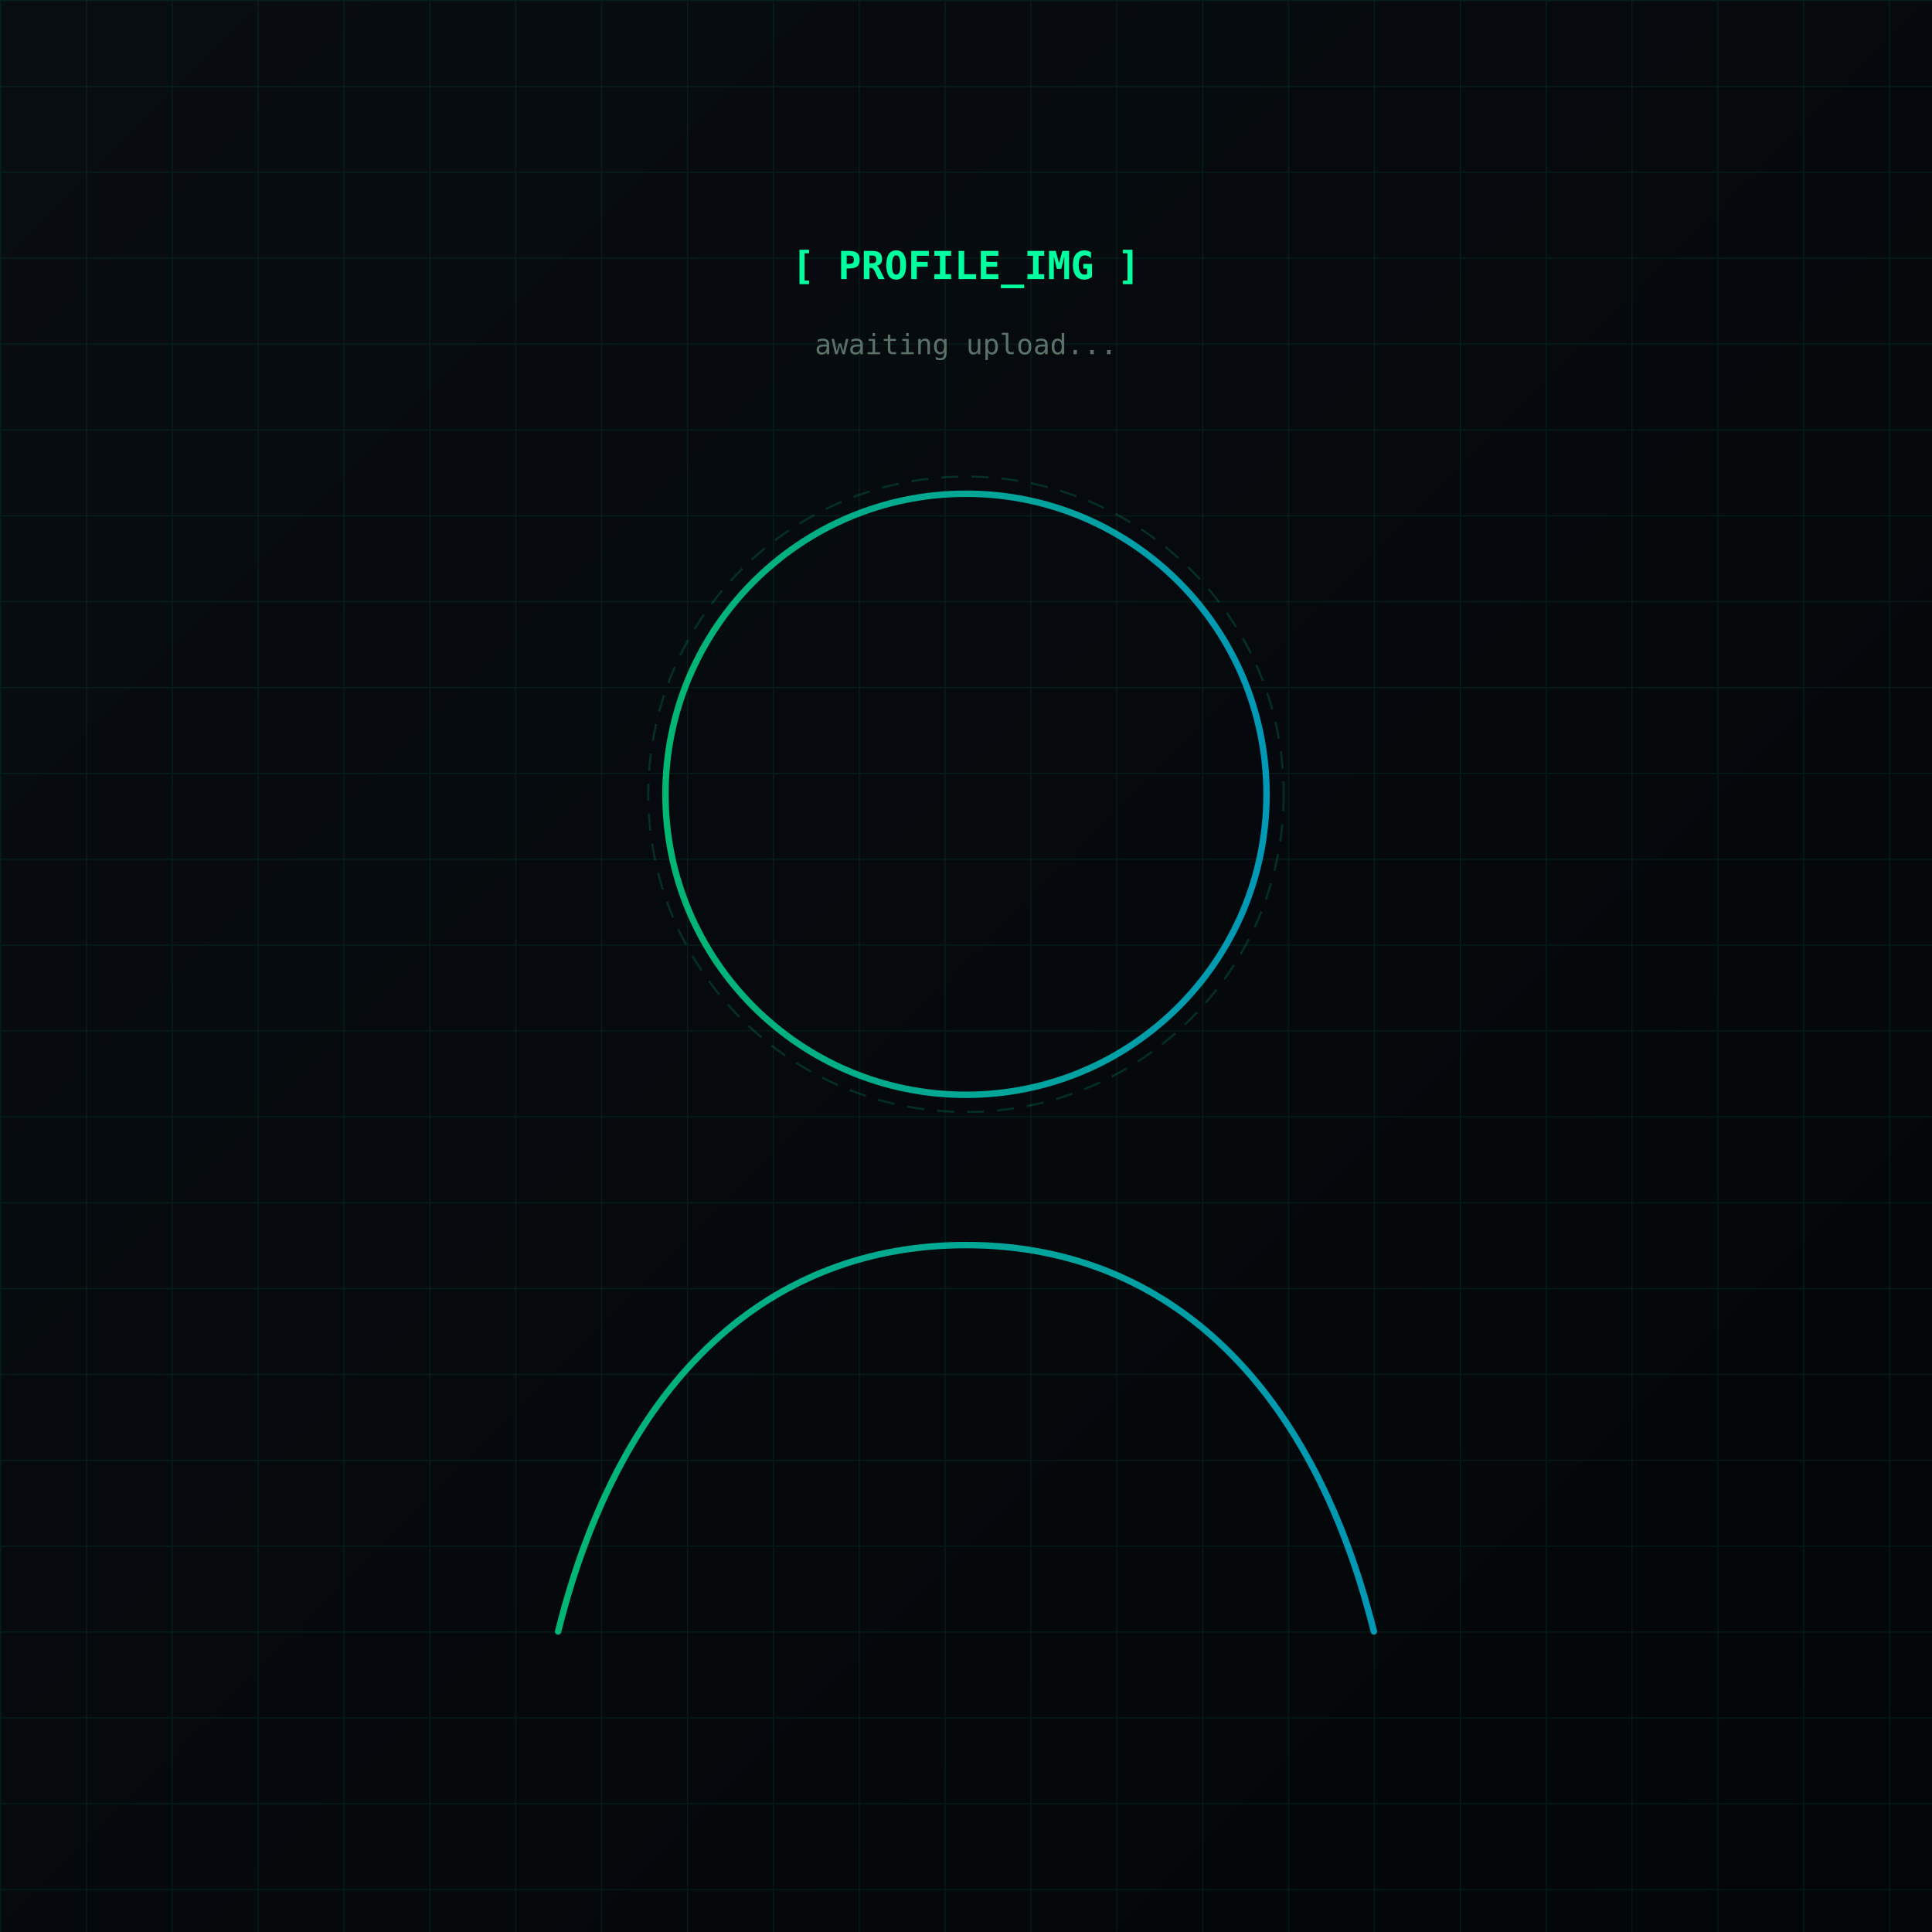
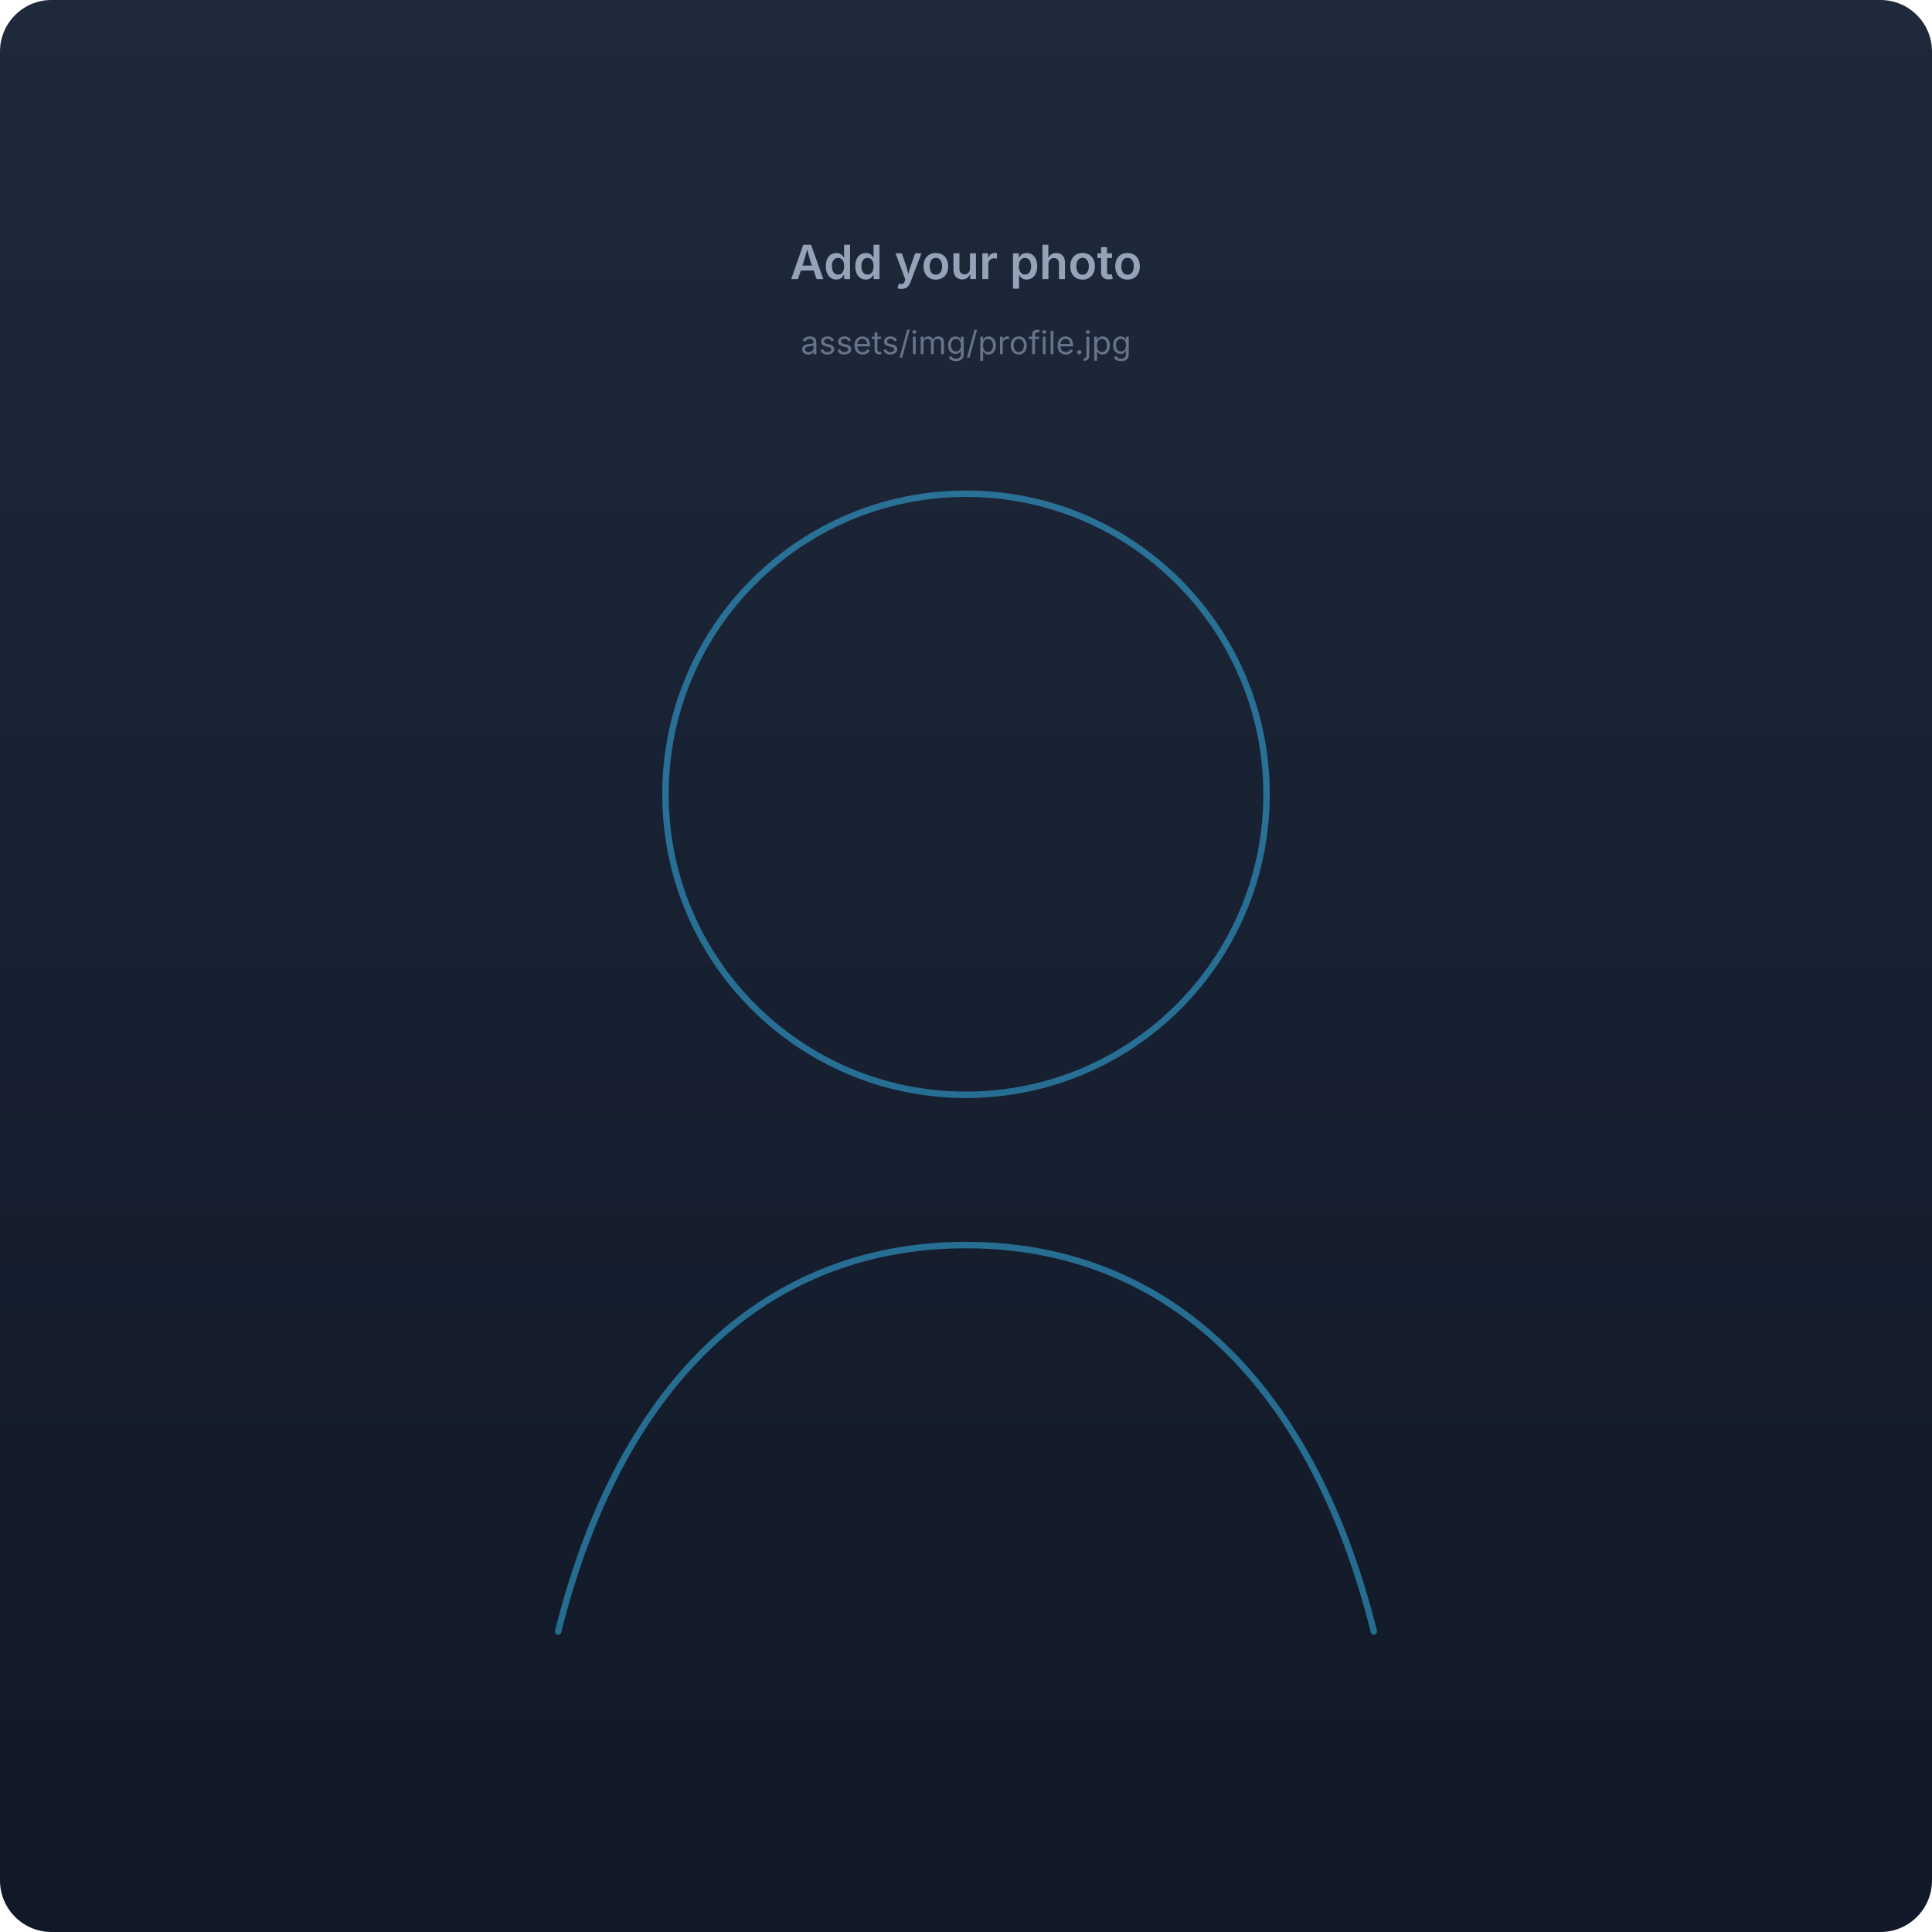
<svg xmlns="http://www.w3.org/2000/svg" width="900" height="900" viewBox="0 0 900 900" role="img" aria-label="Profile placeholder">
  <defs>
-     <linearGradient id="bg" x1="0" y1="0" x2="1" y2="1">
-       <stop offset="0%" stop-color="#080d12" />
-       <stop offset="100%" stop-color="#030608" />
+     <linearGradient id="bg" x1="0" y1="0" x2="0" y2="1">
+       <stop offset="0%" stop-color="#1e293b" />
+       <stop offset="100%" stop-color="#111827" />
    </linearGradient>
-     <linearGradient id="accent" x1="0" y1="0" x2="1" y2="0">
-       <stop offset="0%" stop-color="#00ff9f" />
-       <stop offset="100%" stop-color="#00d4ff" />
-     </linearGradient>
-     <pattern id="grid" width="40" height="40" patternUnits="userSpaceOnUse">
-       <path d="M 40 0 L 0 0 0 40" fill="none" stroke="rgba(0,255,159,0.08)" stroke-width="1" />
-     </pattern>
  </defs>
-   <rect width="900" height="900" fill="url(#bg)" />
-   <rect width="900" height="900" fill="url(#grid)" />
-   <circle cx="450" cy="370" r="140" fill="none" stroke="url(#accent)" stroke-width="3" opacity="0.7" />
-   <circle cx="450" cy="370" r="148" fill="none" stroke="rgba(0,255,159,0.15)" stroke-width="1" stroke-dasharray="8 6" />
-   <path d="M 260 760 C 290 640 360 580 450 580 C 540 580 610 640 640 760" fill="none" stroke="url(#accent)" stroke-width="3" stroke-linecap="round" opacity="0.7" />
-   <text x="450" y="130" text-anchor="middle" font-family="JetBrains Mono, monospace" font-size="18" font-weight="600" fill="#00ff9f">
-     [ PROFILE_IMG ]
-   </text>
-   <text x="450" y="165" text-anchor="middle" font-family="JetBrains Mono, monospace" font-size="13" fill="#5a7268">
-     awaiting upload...
-   </text>
+   <rect width="900" height="900" rx="24" fill="url(#bg)" />
+   <circle cx="450" cy="370" r="140" fill="none" stroke="#38bdf8" stroke-width="3" opacity="0.5" />
+   <path d="M 260 760 C 290 640 360 580 450 580 C 540 580 610 640 640 760" fill="none" stroke="#38bdf8" stroke-width="3" stroke-linecap="round" opacity="0.5" />
+   <text x="450" y="130" text-anchor="middle" font-family="Inter, Arial, sans-serif" font-size="22" font-weight="600" fill="#94a3b8">Add your photo</text>
+   <text x="450" y="165" text-anchor="middle" font-family="Inter, Arial, sans-serif" font-size="15" fill="#64748b">assets/img/profile.jpg</text>
</svg>
